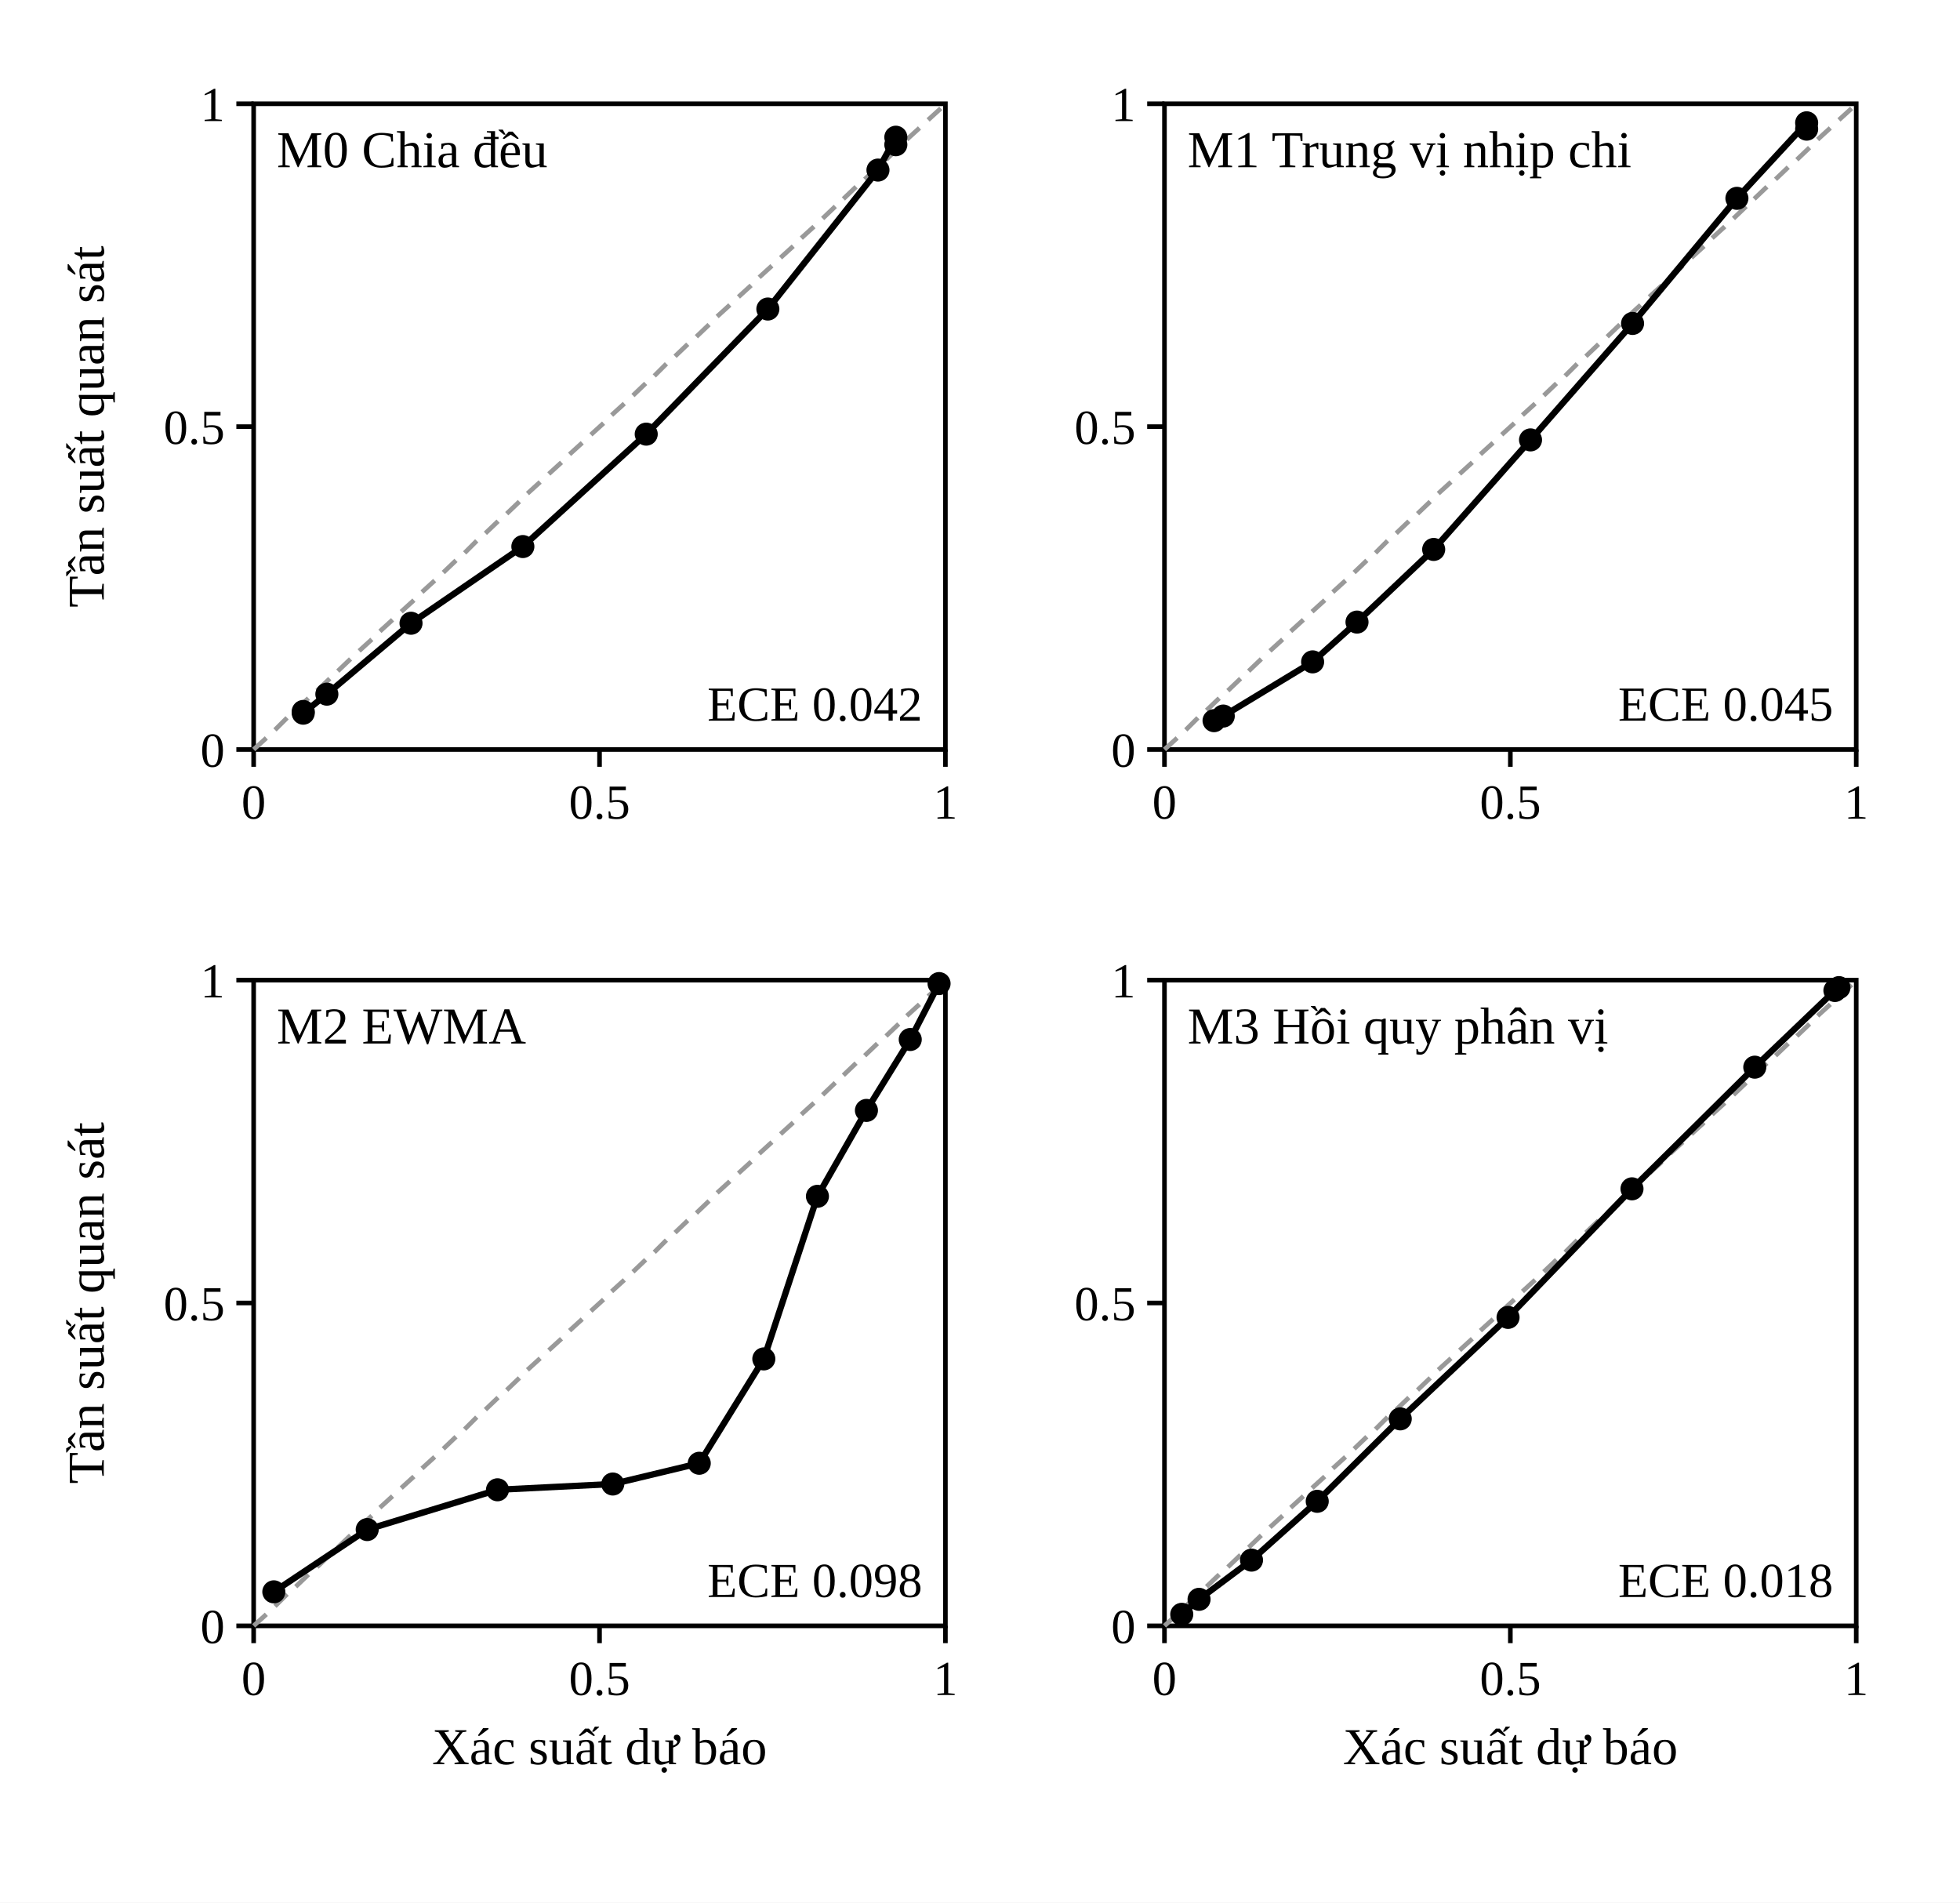
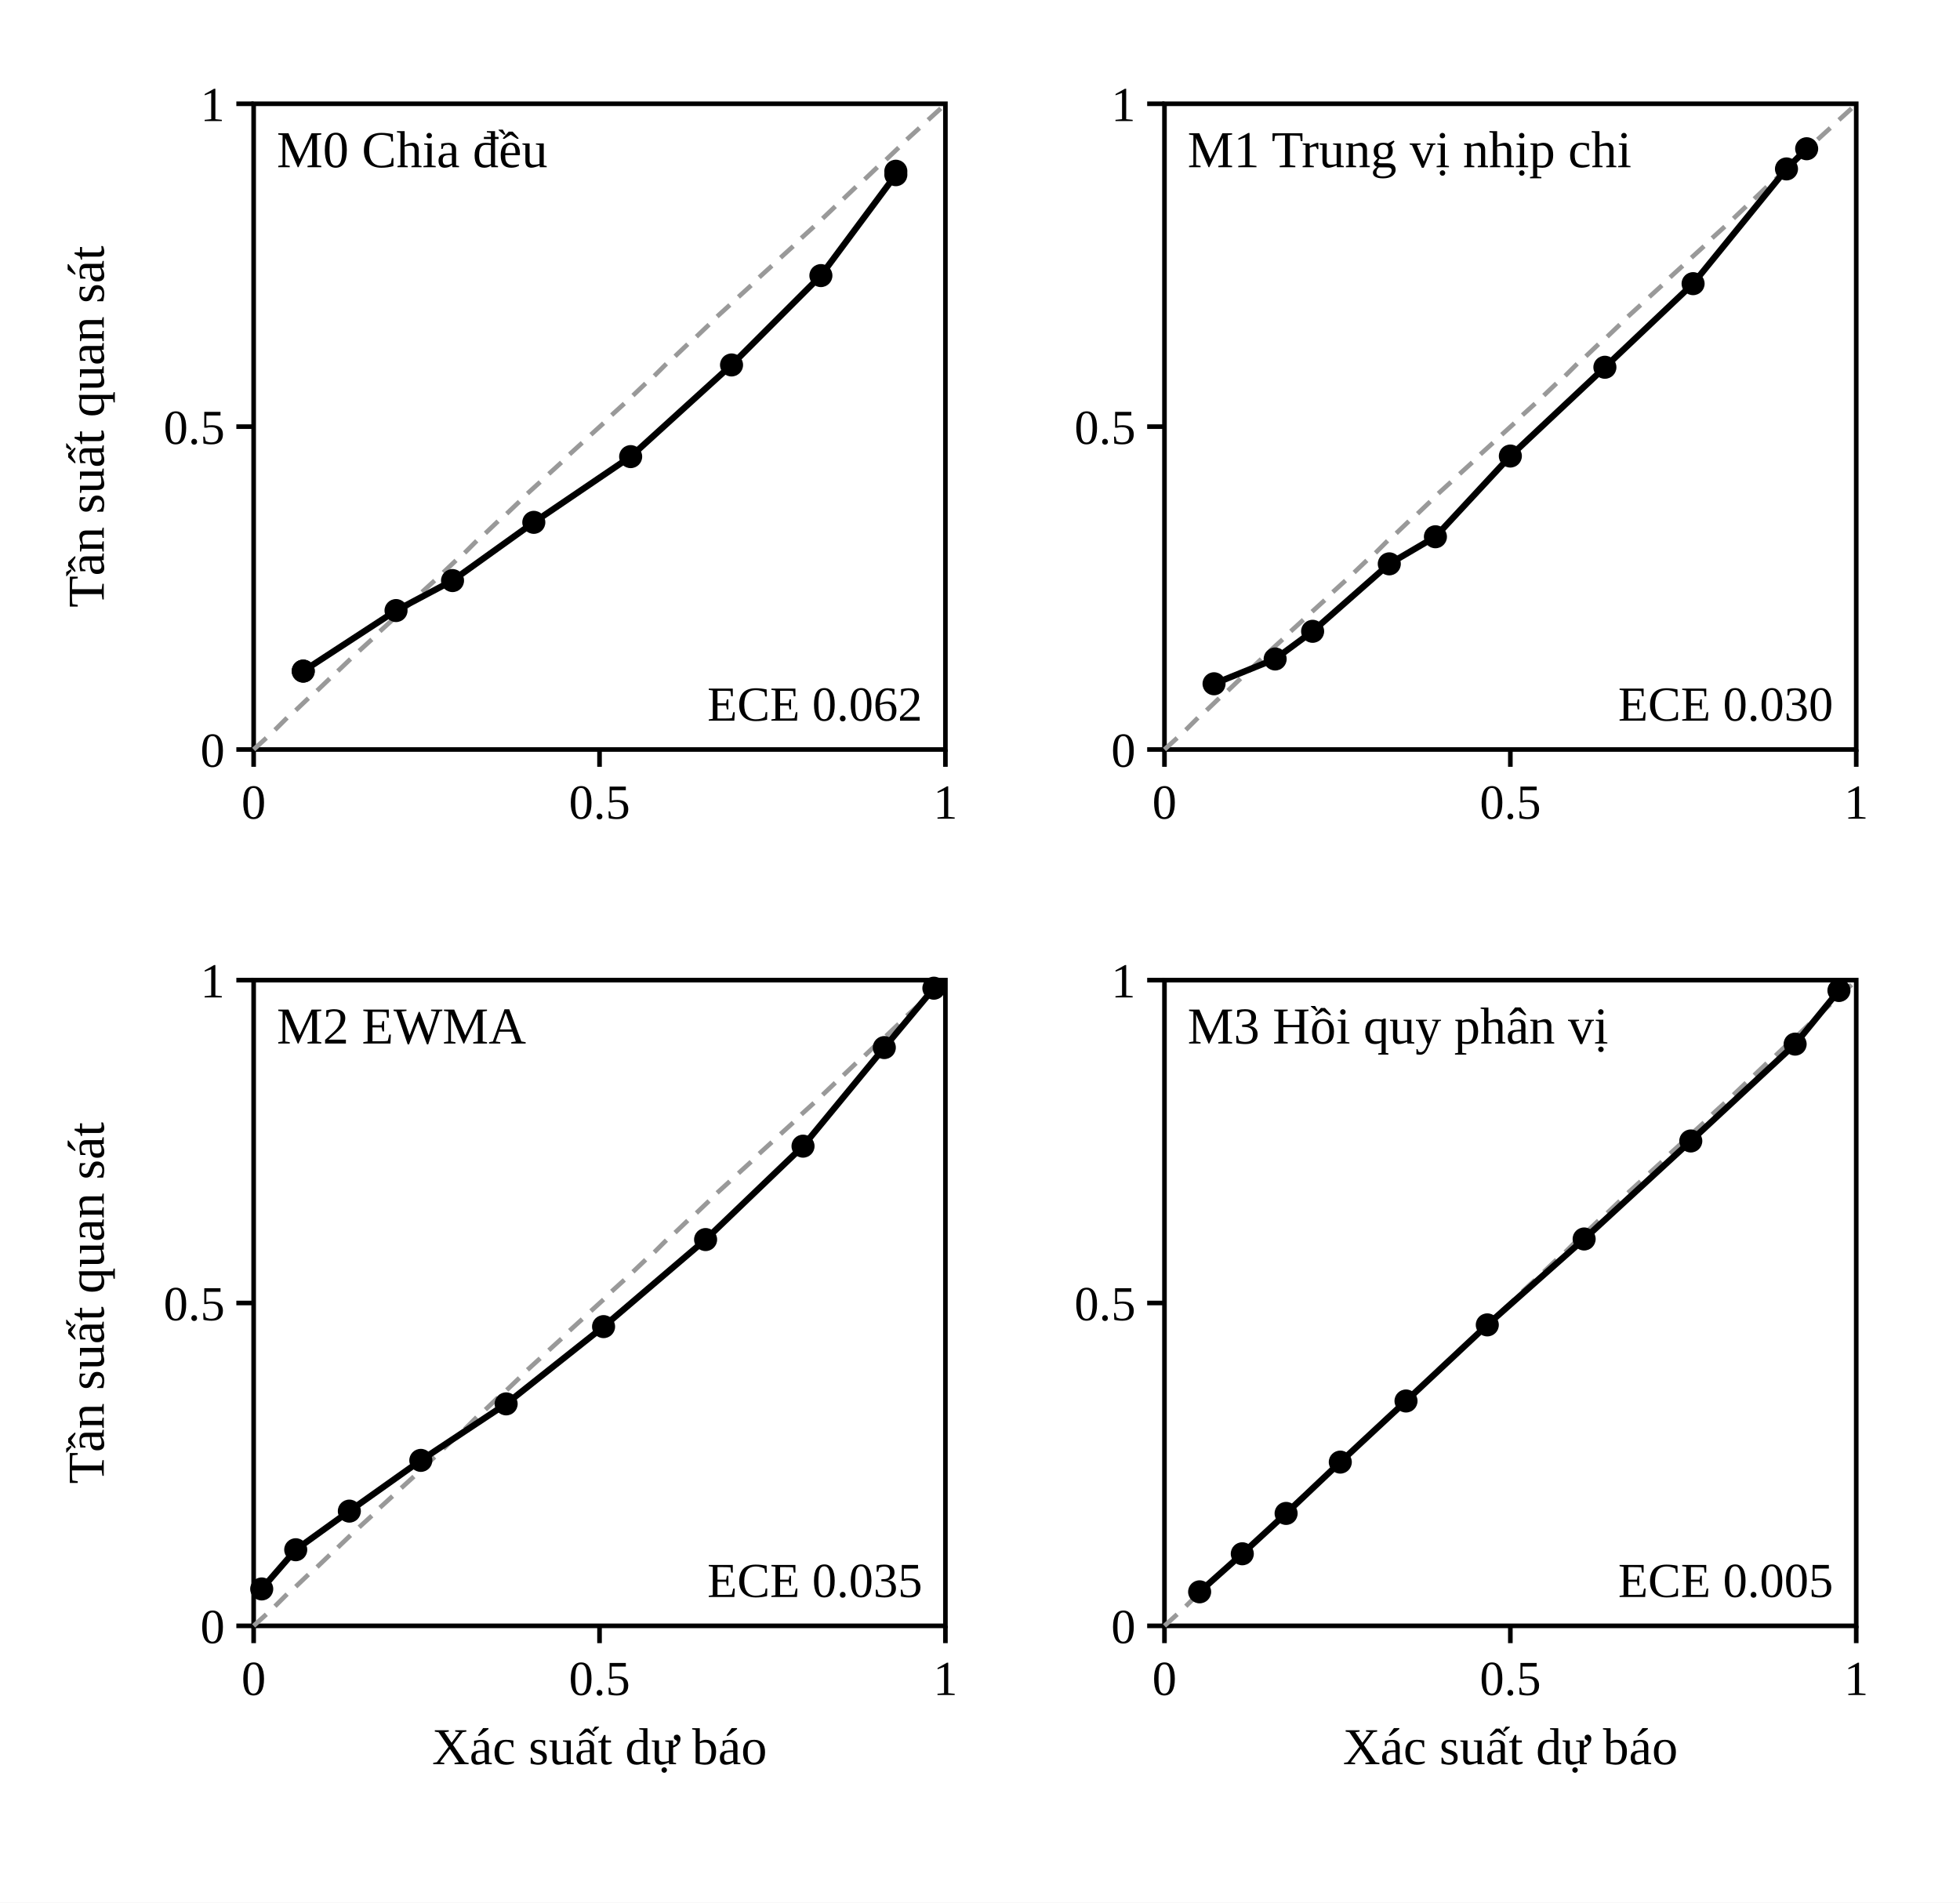
<svg xmlns="http://www.w3.org/2000/svg" width="340" height="330" viewBox="0 0 340 330">
  <rect width="340" height="330" fill="#fff" />
  <rect x="44" y="18" width="120" height="112" fill="none" stroke="#000" stroke-width="0.8" />
  <line x1="44.0" y1="130" x2="44.0" y2="133" stroke="#000" stroke-width="0.8" />
  <text x="44.0" y="142" font-family="Times New Roman, Times, serif" font-size="8.5" text-anchor="middle">0</text>
  <line x1="104.0" y1="130" x2="104.0" y2="133" stroke="#000" stroke-width="0.8" />
  <text x="104.0" y="142" font-family="Times New Roman, Times, serif" font-size="8.5" text-anchor="middle">0.5</text>
  <line x1="164.0" y1="130" x2="164.0" y2="133" stroke="#000" stroke-width="0.8" />
  <text x="164.0" y="142" font-family="Times New Roman, Times, serif" font-size="8.5" text-anchor="middle">1</text>
  <line x1="41" y1="130.0" x2="44" y2="130.0" stroke="#000" stroke-width="0.8" />
  <text x="39" y="133.0" font-family="Times New Roman, Times, serif" font-size="8.5" text-anchor="end">0</text>
  <line x1="41" y1="74.0" x2="44" y2="74.0" stroke="#000" stroke-width="0.8" />
  <text x="39" y="77.0" font-family="Times New Roman, Times, serif" font-size="8.5" text-anchor="end">0.5</text>
  <line x1="41" y1="18.0" x2="44" y2="18.0" stroke="#000" stroke-width="0.8" />
  <text x="39" y="21.0" font-family="Times New Roman, Times, serif" font-size="8.5" text-anchor="end">1</text>
  <text x="18" y="74.0" font-family="Times New Roman, Times, serif" font-size="9" text-anchor="middle" transform="rotate(-90 18 74.0)">Tần suất quan sát</text>
  <line x1="44.0" y1="130.0" x2="46.2" y2="128.0" stroke="#999999" stroke-width="0.8" />
  <line x1="47.7" y1="126.6" x2="49.8" y2="124.5" stroke="#999999" stroke-width="0.8" />
  <line x1="51.3" y1="123.2" x2="53.5" y2="121.1" stroke="#999999" stroke-width="0.8" />
  <line x1="55.0" y1="119.8" x2="57.2" y2="117.7" stroke="#999999" stroke-width="0.8" />
  <line x1="58.6" y1="116.4" x2="60.8" y2="114.3" stroke="#999999" stroke-width="0.8" />
  <line x1="62.3" y1="112.9" x2="64.5" y2="110.9" stroke="#999999" stroke-width="0.8" />
  <line x1="65.9" y1="109.5" x2="68.1" y2="107.5" stroke="#999999" stroke-width="0.8" />
  <line x1="69.6" y1="106.1" x2="71.8" y2="104.1" stroke="#999999" stroke-width="0.8" />
  <line x1="73.2" y1="102.7" x2="75.4" y2="100.7" stroke="#999999" stroke-width="0.8" />
  <line x1="76.9" y1="99.3" x2="79.1" y2="97.2" stroke="#999999" stroke-width="0.8" />
  <line x1="80.6" y1="95.9" x2="82.7" y2="93.8" stroke="#999999" stroke-width="0.8" />
  <line x1="84.2" y1="92.5" x2="86.4" y2="90.4" stroke="#999999" stroke-width="0.8" />
  <line x1="87.9" y1="89.1" x2="90.1" y2="87.0" stroke="#999999" stroke-width="0.8" />
  <line x1="91.5" y1="85.6" x2="93.7" y2="83.6" stroke="#999999" stroke-width="0.8" />
  <line x1="95.2" y1="82.2" x2="97.4" y2="80.2" stroke="#999999" stroke-width="0.8" />
  <line x1="98.8" y1="78.8" x2="101.0" y2="76.8" stroke="#999999" stroke-width="0.8" />
  <line x1="102.5" y1="75.4" x2="104.7" y2="73.4" stroke="#999999" stroke-width="0.8" />
  <line x1="106.1" y1="72.0" x2="108.3" y2="70.0" stroke="#999999" stroke-width="0.8" />
  <line x1="109.8" y1="68.6" x2="112.0" y2="66.5" stroke="#999999" stroke-width="0.8" />
  <line x1="113.5" y1="65.2" x2="115.6" y2="63.1" stroke="#999999" stroke-width="0.8" />
  <line x1="117.1" y1="61.8" x2="119.3" y2="59.7" stroke="#999999" stroke-width="0.8" />
  <line x1="120.8" y1="58.4" x2="123.0" y2="56.3" stroke="#999999" stroke-width="0.8" />
  <line x1="124.4" y1="54.9" x2="126.6" y2="52.9" stroke="#999999" stroke-width="0.8" />
  <line x1="128.1" y1="51.5" x2="130.3" y2="49.5" stroke="#999999" stroke-width="0.8" />
  <line x1="131.7" y1="48.1" x2="133.9" y2="46.1" stroke="#999999" stroke-width="0.8" />
  <line x1="135.4" y1="44.7" x2="137.6" y2="42.7" stroke="#999999" stroke-width="0.8" />
  <line x1="139.0" y1="41.3" x2="141.2" y2="39.3" stroke="#999999" stroke-width="0.8" />
  <line x1="142.7" y1="37.9" x2="144.9" y2="35.8" stroke="#999999" stroke-width="0.8" />
  <line x1="146.3" y1="34.5" x2="148.5" y2="32.4" stroke="#999999" stroke-width="0.8" />
  <line x1="150.0" y1="31.1" x2="152.2" y2="29.0" stroke="#999999" stroke-width="0.8" />
  <line x1="153.7" y1="27.7" x2="155.9" y2="25.6" stroke="#999999" stroke-width="0.8" />
  <line x1="157.3" y1="24.2" x2="159.5" y2="22.2" stroke="#999999" stroke-width="0.8" />
  <line x1="161.0" y1="20.8" x2="163.2" y2="18.8" stroke="#999999" stroke-width="0.8" />
-   <polyline points="52.6,123.4 52.6,123.7 56.7,120.4 71.3,108.1 90.7,94.8 112.1,75.3 133.2,53.6 152.3,29.5 155.4,23.8 155.4,25.1" fill="none" stroke="#000000" stroke-width="1.1" />
-   <circle cx="52.6" cy="123.4" r="2.0" fill="#000000" />
-   <circle cx="52.6" cy="123.7" r="2.0" fill="#000000" />
-   <circle cx="56.7" cy="120.4" r="2.0" fill="#000000" />
-   <circle cx="71.3" cy="108.1" r="2.0" fill="#000000" />
-   <circle cx="90.7" cy="94.8" r="2.0" fill="#000000" />
-   <circle cx="112.1" cy="75.3" r="2.0" fill="#000000" />
-   <circle cx="133.2" cy="53.6" r="2.0" fill="#000000" />
-   <circle cx="152.3" cy="29.5" r="2.0" fill="#000000" />
-   <circle cx="155.4" cy="23.8" r="2.0" fill="#000000" />
-   <circle cx="155.4" cy="25.1" r="2.0" fill="#000000" />
+   <polyline points="52.6,116.4 52.6,116.4 68.7,105.9 78.5,100.7 92.6,90.6 109.4,79.2 126.9,63.3 142.4,47.8 155.4,30.3 155.4,29.7" fill="none" stroke="#000000" stroke-width="1.1" />
+   <circle cx="52.6" cy="116.4" r="2.0" fill="#000000" />
+   <circle cx="52.6" cy="116.4" r="2.0" fill="#000000" />
+   <circle cx="68.7" cy="105.9" r="2.0" fill="#000000" />
+   <circle cx="78.5" cy="100.7" r="2.0" fill="#000000" />
+   <circle cx="92.6" cy="90.6" r="2.0" fill="#000000" />
+   <circle cx="109.4" cy="79.2" r="2.0" fill="#000000" />
+   <circle cx="126.9" cy="63.3" r="2.0" fill="#000000" />
+   <circle cx="142.4" cy="47.8" r="2.0" fill="#000000" />
+   <circle cx="155.4" cy="30.3" r="2.0" fill="#000000" />
+   <circle cx="155.4" cy="29.7" r="2.0" fill="#000000" />
  <text x="48" y="29" font-family="Times New Roman, Times, serif" font-size="9">M0 Chia đều</text>
-   <text x="160" y="125" font-family="Times New Roman, Times, serif" font-size="8.5" text-anchor="end">ECE 0.042</text>
+   <text x="160" y="125" font-family="Times New Roman, Times, serif" font-size="8.5" text-anchor="end">ECE 0.062</text>
  <rect x="202" y="18" width="120" height="112" fill="none" stroke="#000" stroke-width="0.8" />
  <line x1="202.0" y1="130" x2="202.0" y2="133" stroke="#000" stroke-width="0.8" />
  <text x="202.0" y="142" font-family="Times New Roman, Times, serif" font-size="8.5" text-anchor="middle">0</text>
  <line x1="262.0" y1="130" x2="262.0" y2="133" stroke="#000" stroke-width="0.8" />
  <text x="262.0" y="142" font-family="Times New Roman, Times, serif" font-size="8.5" text-anchor="middle">0.5</text>
  <line x1="322.0" y1="130" x2="322.0" y2="133" stroke="#000" stroke-width="0.8" />
  <text x="322.0" y="142" font-family="Times New Roman, Times, serif" font-size="8.5" text-anchor="middle">1</text>
  <line x1="199" y1="130.0" x2="202" y2="130.0" stroke="#000" stroke-width="0.8" />
  <text x="197" y="133.0" font-family="Times New Roman, Times, serif" font-size="8.5" text-anchor="end">0</text>
  <line x1="199" y1="74.0" x2="202" y2="74.0" stroke="#000" stroke-width="0.8" />
  <text x="197" y="77.0" font-family="Times New Roman, Times, serif" font-size="8.5" text-anchor="end">0.5</text>
  <line x1="199" y1="18.0" x2="202" y2="18.0" stroke="#000" stroke-width="0.8" />
  <text x="197" y="21.0" font-family="Times New Roman, Times, serif" font-size="8.5" text-anchor="end">1</text>
  <line x1="202.0" y1="130.0" x2="204.2" y2="128.0" stroke="#999999" stroke-width="0.8" />
  <line x1="205.7" y1="126.6" x2="207.8" y2="124.5" stroke="#999999" stroke-width="0.8" />
  <line x1="209.3" y1="123.2" x2="211.5" y2="121.1" stroke="#999999" stroke-width="0.8" />
  <line x1="213.0" y1="119.8" x2="215.2" y2="117.7" stroke="#999999" stroke-width="0.8" />
  <line x1="216.6" y1="116.4" x2="218.8" y2="114.3" stroke="#999999" stroke-width="0.8" />
  <line x1="220.3" y1="112.9" x2="222.5" y2="110.9" stroke="#999999" stroke-width="0.8" />
  <line x1="223.9" y1="109.5" x2="226.1" y2="107.5" stroke="#999999" stroke-width="0.8" />
  <line x1="227.6" y1="106.1" x2="229.8" y2="104.1" stroke="#999999" stroke-width="0.8" />
  <line x1="231.2" y1="102.7" x2="233.4" y2="100.7" stroke="#999999" stroke-width="0.8" />
  <line x1="234.9" y1="99.3" x2="237.1" y2="97.2" stroke="#999999" stroke-width="0.8" />
  <line x1="238.6" y1="95.9" x2="240.7" y2="93.8" stroke="#999999" stroke-width="0.8" />
  <line x1="242.2" y1="92.5" x2="244.4" y2="90.4" stroke="#999999" stroke-width="0.8" />
  <line x1="245.9" y1="89.1" x2="248.1" y2="87.0" stroke="#999999" stroke-width="0.8" />
  <line x1="249.5" y1="85.6" x2="251.7" y2="83.6" stroke="#999999" stroke-width="0.8" />
  <line x1="253.2" y1="82.2" x2="255.4" y2="80.2" stroke="#999999" stroke-width="0.8" />
  <line x1="256.8" y1="78.8" x2="259.0" y2="76.8" stroke="#999999" stroke-width="0.8" />
  <line x1="260.5" y1="75.4" x2="262.7" y2="73.4" stroke="#999999" stroke-width="0.8" />
  <line x1="264.1" y1="72.0" x2="266.3" y2="70.0" stroke="#999999" stroke-width="0.8" />
  <line x1="267.8" y1="68.6" x2="270.0" y2="66.5" stroke="#999999" stroke-width="0.8" />
  <line x1="271.5" y1="65.2" x2="273.6" y2="63.1" stroke="#999999" stroke-width="0.8" />
  <line x1="275.1" y1="61.8" x2="277.3" y2="59.7" stroke="#999999" stroke-width="0.8" />
  <line x1="278.8" y1="58.4" x2="281.0" y2="56.3" stroke="#999999" stroke-width="0.8" />
  <line x1="282.4" y1="54.9" x2="284.6" y2="52.9" stroke="#999999" stroke-width="0.8" />
  <line x1="286.1" y1="51.5" x2="288.3" y2="49.5" stroke="#999999" stroke-width="0.8" />
  <line x1="289.7" y1="48.1" x2="291.9" y2="46.1" stroke="#999999" stroke-width="0.8" />
  <line x1="293.4" y1="44.7" x2="295.6" y2="42.7" stroke="#999999" stroke-width="0.8" />
  <line x1="297.0" y1="41.3" x2="299.2" y2="39.3" stroke="#999999" stroke-width="0.8" />
  <line x1="300.7" y1="37.9" x2="302.9" y2="35.8" stroke="#999999" stroke-width="0.8" />
  <line x1="304.3" y1="34.5" x2="306.5" y2="32.4" stroke="#999999" stroke-width="0.8" />
  <line x1="308.0" y1="31.1" x2="310.2" y2="29.0" stroke="#999999" stroke-width="0.8" />
  <line x1="311.7" y1="27.7" x2="313.9" y2="25.6" stroke="#999999" stroke-width="0.8" />
  <line x1="315.3" y1="24.2" x2="317.5" y2="22.2" stroke="#999999" stroke-width="0.8" />
  <line x1="319.0" y1="20.8" x2="321.2" y2="18.8" stroke="#999999" stroke-width="0.8" />
-   <polyline points="210.6,125.0 212.2,124.2 227.7,114.8 235.4,107.9 248.7,95.3 265.5,76.3 283.2,56.1 301.3,34.4 313.4,21.3 313.4,22.4" fill="none" stroke="#000000" stroke-width="1.1" />
-   <circle cx="210.6" cy="125.0" r="2.0" fill="#000000" />
-   <circle cx="212.2" cy="124.2" r="2.0" fill="#000000" />
-   <circle cx="227.7" cy="114.8" r="2.0" fill="#000000" />
-   <circle cx="235.4" cy="107.9" r="2.0" fill="#000000" />
-   <circle cx="248.7" cy="95.3" r="2.0" fill="#000000" />
-   <circle cx="265.5" cy="76.3" r="2.0" fill="#000000" />
-   <circle cx="283.2" cy="56.1" r="2.0" fill="#000000" />
-   <circle cx="301.3" cy="34.4" r="2.0" fill="#000000" />
-   <circle cx="313.4" cy="21.3" r="2.0" fill="#000000" />
-   <circle cx="313.4" cy="22.4" r="2.0" fill="#000000" />
+   <polyline points="210.6,118.6 221.2,114.3 227.7,109.5 241.0,97.8 249.0,93.1 262.0,79.1 278.4,63.7 293.7,49.2 309.9,29.3 313.4,25.8" fill="none" stroke="#000000" stroke-width="1.1" />
+   <circle cx="210.6" cy="118.6" r="2.0" fill="#000000" />
+   <circle cx="221.2" cy="114.3" r="2.0" fill="#000000" />
+   <circle cx="227.7" cy="109.5" r="2.0" fill="#000000" />
+   <circle cx="241.0" cy="97.8" r="2.0" fill="#000000" />
+   <circle cx="249.0" cy="93.1" r="2.0" fill="#000000" />
+   <circle cx="262.0" cy="79.1" r="2.0" fill="#000000" />
+   <circle cx="278.4" cy="63.7" r="2.0" fill="#000000" />
+   <circle cx="293.7" cy="49.2" r="2.0" fill="#000000" />
+   <circle cx="309.9" cy="29.3" r="2.0" fill="#000000" />
+   <circle cx="313.4" cy="25.8" r="2.0" fill="#000000" />
  <text x="206" y="29" font-family="Times New Roman, Times, serif" font-size="9">M1 Trung vị nhịp chi</text>
-   <text x="318" y="125" font-family="Times New Roman, Times, serif" font-size="8.5" text-anchor="end">ECE 0.045</text>
+   <text x="318" y="125" font-family="Times New Roman, Times, serif" font-size="8.5" text-anchor="end">ECE 0.030</text>
  <rect x="44" y="170" width="120" height="112" fill="none" stroke="#000" stroke-width="0.8" />
  <line x1="44.0" y1="282" x2="44.0" y2="285" stroke="#000" stroke-width="0.8" />
  <text x="44.0" y="294" font-family="Times New Roman, Times, serif" font-size="8.5" text-anchor="middle">0</text>
  <line x1="104.0" y1="282" x2="104.0" y2="285" stroke="#000" stroke-width="0.8" />
  <text x="104.0" y="294" font-family="Times New Roman, Times, serif" font-size="8.5" text-anchor="middle">0.5</text>
  <line x1="164.0" y1="282" x2="164.0" y2="285" stroke="#000" stroke-width="0.8" />
  <text x="164.0" y="294" font-family="Times New Roman, Times, serif" font-size="8.5" text-anchor="middle">1</text>
  <line x1="41" y1="282.0" x2="44" y2="282.0" stroke="#000" stroke-width="0.8" />
  <text x="39" y="285.0" font-family="Times New Roman, Times, serif" font-size="8.5" text-anchor="end">0</text>
  <line x1="41" y1="226.0" x2="44" y2="226.0" stroke="#000" stroke-width="0.8" />
  <text x="39" y="229.0" font-family="Times New Roman, Times, serif" font-size="8.5" text-anchor="end">0.5</text>
  <line x1="41" y1="170.0" x2="44" y2="170.0" stroke="#000" stroke-width="0.8" />
  <text x="39" y="173.0" font-family="Times New Roman, Times, serif" font-size="8.5" text-anchor="end">1</text>
  <text x="104.0" y="306" font-family="Times New Roman, Times, serif" font-size="9" text-anchor="middle">Xác suất dự báo</text>
  <text x="18" y="226.0" font-family="Times New Roman, Times, serif" font-size="9" text-anchor="middle" transform="rotate(-90 18 226.0)">Tần suất quan sát</text>
  <line x1="44.0" y1="282.0" x2="46.2" y2="280.0" stroke="#999999" stroke-width="0.8" />
  <line x1="47.7" y1="278.6" x2="49.8" y2="276.5" stroke="#999999" stroke-width="0.8" />
  <line x1="51.3" y1="275.2" x2="53.5" y2="273.1" stroke="#999999" stroke-width="0.8" />
  <line x1="55.0" y1="271.8" x2="57.2" y2="269.7" stroke="#999999" stroke-width="0.8" />
  <line x1="58.6" y1="268.4" x2="60.8" y2="266.3" stroke="#999999" stroke-width="0.8" />
  <line x1="62.3" y1="264.9" x2="64.5" y2="262.9" stroke="#999999" stroke-width="0.8" />
  <line x1="65.9" y1="261.5" x2="68.1" y2="259.5" stroke="#999999" stroke-width="0.8" />
  <line x1="69.6" y1="258.1" x2="71.8" y2="256.1" stroke="#999999" stroke-width="0.8" />
  <line x1="73.2" y1="254.7" x2="75.4" y2="252.7" stroke="#999999" stroke-width="0.8" />
  <line x1="76.9" y1="251.3" x2="79.1" y2="249.2" stroke="#999999" stroke-width="0.8" />
  <line x1="80.6" y1="247.9" x2="82.7" y2="245.8" stroke="#999999" stroke-width="0.8" />
  <line x1="84.2" y1="244.5" x2="86.4" y2="242.4" stroke="#999999" stroke-width="0.8" />
  <line x1="87.9" y1="241.1" x2="90.1" y2="239.0" stroke="#999999" stroke-width="0.8" />
  <line x1="91.5" y1="237.6" x2="93.7" y2="235.6" stroke="#999999" stroke-width="0.8" />
  <line x1="95.2" y1="234.2" x2="97.4" y2="232.2" stroke="#999999" stroke-width="0.8" />
  <line x1="98.8" y1="230.8" x2="101.0" y2="228.8" stroke="#999999" stroke-width="0.8" />
  <line x1="102.5" y1="227.4" x2="104.7" y2="225.4" stroke="#999999" stroke-width="0.8" />
  <line x1="106.1" y1="224.0" x2="108.3" y2="222.0" stroke="#999999" stroke-width="0.8" />
  <line x1="109.8" y1="220.6" x2="112.0" y2="218.5" stroke="#999999" stroke-width="0.8" />
  <line x1="113.5" y1="217.2" x2="115.6" y2="215.1" stroke="#999999" stroke-width="0.8" />
  <line x1="117.1" y1="213.8" x2="119.3" y2="211.7" stroke="#999999" stroke-width="0.8" />
  <line x1="120.8" y1="210.4" x2="123.0" y2="208.3" stroke="#999999" stroke-width="0.8" />
  <line x1="124.4" y1="206.9" x2="126.6" y2="204.9" stroke="#999999" stroke-width="0.8" />
  <line x1="128.1" y1="203.5" x2="130.3" y2="201.5" stroke="#999999" stroke-width="0.8" />
  <line x1="131.7" y1="200.1" x2="133.9" y2="198.1" stroke="#999999" stroke-width="0.8" />
  <line x1="135.4" y1="196.7" x2="137.6" y2="194.7" stroke="#999999" stroke-width="0.8" />
  <line x1="139.0" y1="193.3" x2="141.2" y2="191.3" stroke="#999999" stroke-width="0.8" />
  <line x1="142.7" y1="189.9" x2="144.9" y2="187.8" stroke="#999999" stroke-width="0.8" />
  <line x1="146.3" y1="186.5" x2="148.5" y2="184.4" stroke="#999999" stroke-width="0.8" />
  <line x1="150.0" y1="183.1" x2="152.2" y2="181.0" stroke="#999999" stroke-width="0.8" />
  <line x1="153.7" y1="179.7" x2="155.9" y2="177.6" stroke="#999999" stroke-width="0.8" />
  <line x1="157.3" y1="176.2" x2="159.5" y2="174.2" stroke="#999999" stroke-width="0.8" />
  <line x1="161.0" y1="172.8" x2="163.2" y2="170.8" stroke="#999999" stroke-width="0.8" />
-   <polyline points="47.5,276.1 63.7,265.3 86.3,258.4 106.3,257.4 121.3,253.8 132.5,235.7 141.8,207.5 150.3,192.6 157.9,180.3 162.9,170.6" fill="none" stroke="#000000" stroke-width="1.1" />
-   <circle cx="47.5" cy="276.1" r="2.0" fill="#000000" />
-   <circle cx="63.7" cy="265.3" r="2.0" fill="#000000" />
-   <circle cx="86.3" cy="258.4" r="2.0" fill="#000000" />
-   <circle cx="106.3" cy="257.4" r="2.0" fill="#000000" />
-   <circle cx="121.3" cy="253.8" r="2.0" fill="#000000" />
-   <circle cx="132.5" cy="235.7" r="2.0" fill="#000000" />
-   <circle cx="141.8" cy="207.5" r="2.0" fill="#000000" />
-   <circle cx="150.3" cy="192.6" r="2.0" fill="#000000" />
-   <circle cx="157.9" cy="180.3" r="2.0" fill="#000000" />
-   <circle cx="162.9" cy="170.6" r="2.0" fill="#000000" />
+   <polyline points="45.4,275.6 51.3,268.8 60.6,262.1 73.0,253.3 87.8,243.5 104.7,230.1 122.4,215.0 139.3,198.8 153.4,181.7 162.0,171.4" fill="none" stroke="#000000" stroke-width="1.1" />
+   <circle cx="45.4" cy="275.6" r="2.0" fill="#000000" />
+   <circle cx="51.3" cy="268.8" r="2.0" fill="#000000" />
+   <circle cx="60.6" cy="262.1" r="2.0" fill="#000000" />
+   <circle cx="73.0" cy="253.3" r="2.0" fill="#000000" />
+   <circle cx="87.8" cy="243.5" r="2.0" fill="#000000" />
+   <circle cx="104.7" cy="230.1" r="2.0" fill="#000000" />
+   <circle cx="122.4" cy="215.0" r="2.0" fill="#000000" />
+   <circle cx="139.3" cy="198.8" r="2.0" fill="#000000" />
+   <circle cx="153.4" cy="181.7" r="2.0" fill="#000000" />
+   <circle cx="162.0" cy="171.4" r="2.0" fill="#000000" />
  <text x="48" y="181" font-family="Times New Roman, Times, serif" font-size="9">M2 EWMA</text>
-   <text x="160" y="277" font-family="Times New Roman, Times, serif" font-size="8.5" text-anchor="end">ECE 0.098</text>
+   <text x="160" y="277" font-family="Times New Roman, Times, serif" font-size="8.5" text-anchor="end">ECE 0.035</text>
  <rect x="202" y="170" width="120" height="112" fill="none" stroke="#000" stroke-width="0.8" />
  <line x1="202.0" y1="282" x2="202.0" y2="285" stroke="#000" stroke-width="0.8" />
  <text x="202.0" y="294" font-family="Times New Roman, Times, serif" font-size="8.5" text-anchor="middle">0</text>
  <line x1="262.0" y1="282" x2="262.0" y2="285" stroke="#000" stroke-width="0.8" />
  <text x="262.0" y="294" font-family="Times New Roman, Times, serif" font-size="8.5" text-anchor="middle">0.5</text>
  <line x1="322.0" y1="282" x2="322.0" y2="285" stroke="#000" stroke-width="0.8" />
  <text x="322.0" y="294" font-family="Times New Roman, Times, serif" font-size="8.5" text-anchor="middle">1</text>
  <line x1="199" y1="282.0" x2="202" y2="282.0" stroke="#000" stroke-width="0.8" />
  <text x="197" y="285.0" font-family="Times New Roman, Times, serif" font-size="8.5" text-anchor="end">0</text>
  <line x1="199" y1="226.0" x2="202" y2="226.0" stroke="#000" stroke-width="0.8" />
  <text x="197" y="229.0" font-family="Times New Roman, Times, serif" font-size="8.5" text-anchor="end">0.5</text>
  <line x1="199" y1="170.0" x2="202" y2="170.0" stroke="#000" stroke-width="0.8" />
  <text x="197" y="173.0" font-family="Times New Roman, Times, serif" font-size="8.5" text-anchor="end">1</text>
  <text x="262.0" y="306" font-family="Times New Roman, Times, serif" font-size="9" text-anchor="middle">Xác suất dự báo</text>
  <line x1="202.0" y1="282.0" x2="204.2" y2="280.0" stroke="#999999" stroke-width="0.8" />
  <line x1="205.7" y1="278.6" x2="207.8" y2="276.5" stroke="#999999" stroke-width="0.8" />
  <line x1="209.3" y1="275.2" x2="211.5" y2="273.1" stroke="#999999" stroke-width="0.8" />
  <line x1="213.0" y1="271.8" x2="215.2" y2="269.7" stroke="#999999" stroke-width="0.8" />
  <line x1="216.6" y1="268.4" x2="218.8" y2="266.3" stroke="#999999" stroke-width="0.8" />
  <line x1="220.3" y1="264.9" x2="222.5" y2="262.9" stroke="#999999" stroke-width="0.8" />
  <line x1="223.9" y1="261.5" x2="226.1" y2="259.5" stroke="#999999" stroke-width="0.8" />
  <line x1="227.6" y1="258.1" x2="229.8" y2="256.1" stroke="#999999" stroke-width="0.8" />
  <line x1="231.2" y1="254.7" x2="233.4" y2="252.7" stroke="#999999" stroke-width="0.8" />
  <line x1="234.9" y1="251.3" x2="237.1" y2="249.2" stroke="#999999" stroke-width="0.8" />
  <line x1="238.6" y1="247.9" x2="240.7" y2="245.8" stroke="#999999" stroke-width="0.8" />
  <line x1="242.2" y1="244.5" x2="244.4" y2="242.4" stroke="#999999" stroke-width="0.8" />
  <line x1="245.9" y1="241.1" x2="248.1" y2="239.0" stroke="#999999" stroke-width="0.8" />
  <line x1="249.5" y1="237.6" x2="251.7" y2="235.6" stroke="#999999" stroke-width="0.8" />
  <line x1="253.2" y1="234.2" x2="255.4" y2="232.2" stroke="#999999" stroke-width="0.8" />
  <line x1="256.8" y1="230.8" x2="259.0" y2="228.8" stroke="#999999" stroke-width="0.8" />
  <line x1="260.5" y1="227.4" x2="262.7" y2="225.4" stroke="#999999" stroke-width="0.8" />
  <line x1="264.1" y1="224.0" x2="266.3" y2="222.0" stroke="#999999" stroke-width="0.8" />
  <line x1="267.8" y1="220.6" x2="270.0" y2="218.5" stroke="#999999" stroke-width="0.8" />
  <line x1="271.5" y1="217.2" x2="273.6" y2="215.1" stroke="#999999" stroke-width="0.8" />
  <line x1="275.1" y1="213.8" x2="277.3" y2="211.7" stroke="#999999" stroke-width="0.8" />
  <line x1="278.8" y1="210.4" x2="281.0" y2="208.3" stroke="#999999" stroke-width="0.8" />
  <line x1="282.4" y1="206.9" x2="284.6" y2="204.9" stroke="#999999" stroke-width="0.8" />
  <line x1="286.1" y1="203.5" x2="288.3" y2="201.5" stroke="#999999" stroke-width="0.8" />
  <line x1="289.7" y1="200.1" x2="291.9" y2="198.1" stroke="#999999" stroke-width="0.8" />
  <line x1="293.4" y1="196.7" x2="295.6" y2="194.7" stroke="#999999" stroke-width="0.8" />
  <line x1="297.0" y1="193.3" x2="299.2" y2="191.3" stroke="#999999" stroke-width="0.8" />
  <line x1="300.7" y1="189.9" x2="302.9" y2="187.8" stroke="#999999" stroke-width="0.8" />
  <line x1="304.3" y1="186.5" x2="306.5" y2="184.4" stroke="#999999" stroke-width="0.8" />
  <line x1="308.0" y1="183.1" x2="310.2" y2="181.0" stroke="#999999" stroke-width="0.8" />
  <line x1="311.7" y1="179.7" x2="313.9" y2="177.6" stroke="#999999" stroke-width="0.8" />
  <line x1="315.3" y1="176.2" x2="317.5" y2="174.2" stroke="#999999" stroke-width="0.8" />
  <line x1="319.0" y1="172.8" x2="321.2" y2="170.8" stroke="#999999" stroke-width="0.8" />
-   <polyline points="205.0,280.0 208.0,277.4 217.1,270.6 228.5,260.4 242.9,246.1 261.6,228.5 283.1,206.2 304.4,185.1 318.3,171.8 319.0,171.3" fill="none" stroke="#000000" stroke-width="1.1" />
-   <circle cx="205.0" cy="280.0" r="2.0" fill="#000000" />
-   <circle cx="208.0" cy="277.4" r="2.0" fill="#000000" />
-   <circle cx="217.1" cy="270.6" r="2.0" fill="#000000" />
-   <circle cx="228.5" cy="260.4" r="2.0" fill="#000000" />
-   <circle cx="242.9" cy="246.1" r="2.0" fill="#000000" />
-   <circle cx="261.6" cy="228.5" r="2.0" fill="#000000" />
-   <circle cx="283.1" cy="206.2" r="2.0" fill="#000000" />
-   <circle cx="304.4" cy="185.1" r="2.0" fill="#000000" />
-   <circle cx="318.3" cy="171.8" r="2.0" fill="#000000" />
-   <circle cx="319.0" cy="171.3" r="2.0" fill="#000000" />
+   <polyline points="208.1,276.1 215.5,269.5 223.1,262.5 232.5,253.6 243.9,243.0 258.0,229.8 274.8,214.9 293.3,197.9 311.4,181.1 319.0,171.8" fill="none" stroke="#000000" stroke-width="1.1" />
+   <circle cx="208.1" cy="276.1" r="2.0" fill="#000000" />
+   <circle cx="215.5" cy="269.5" r="2.0" fill="#000000" />
+   <circle cx="223.1" cy="262.5" r="2.0" fill="#000000" />
+   <circle cx="232.5" cy="253.6" r="2.0" fill="#000000" />
+   <circle cx="243.9" cy="243.0" r="2.0" fill="#000000" />
+   <circle cx="258.0" cy="229.8" r="2.0" fill="#000000" />
+   <circle cx="274.8" cy="214.9" r="2.0" fill="#000000" />
+   <circle cx="293.3" cy="197.9" r="2.0" fill="#000000" />
+   <circle cx="311.4" cy="181.1" r="2.0" fill="#000000" />
+   <circle cx="319.0" cy="171.8" r="2.0" fill="#000000" />
  <text x="206" y="181" font-family="Times New Roman, Times, serif" font-size="9">M3 Hồi quy phân vị</text>
-   <text x="318" y="277" font-family="Times New Roman, Times, serif" font-size="8.5" text-anchor="end">ECE 0.018</text>
+   <text x="318" y="277" font-family="Times New Roman, Times, serif" font-size="8.5" text-anchor="end">ECE 0.005</text>
</svg>
